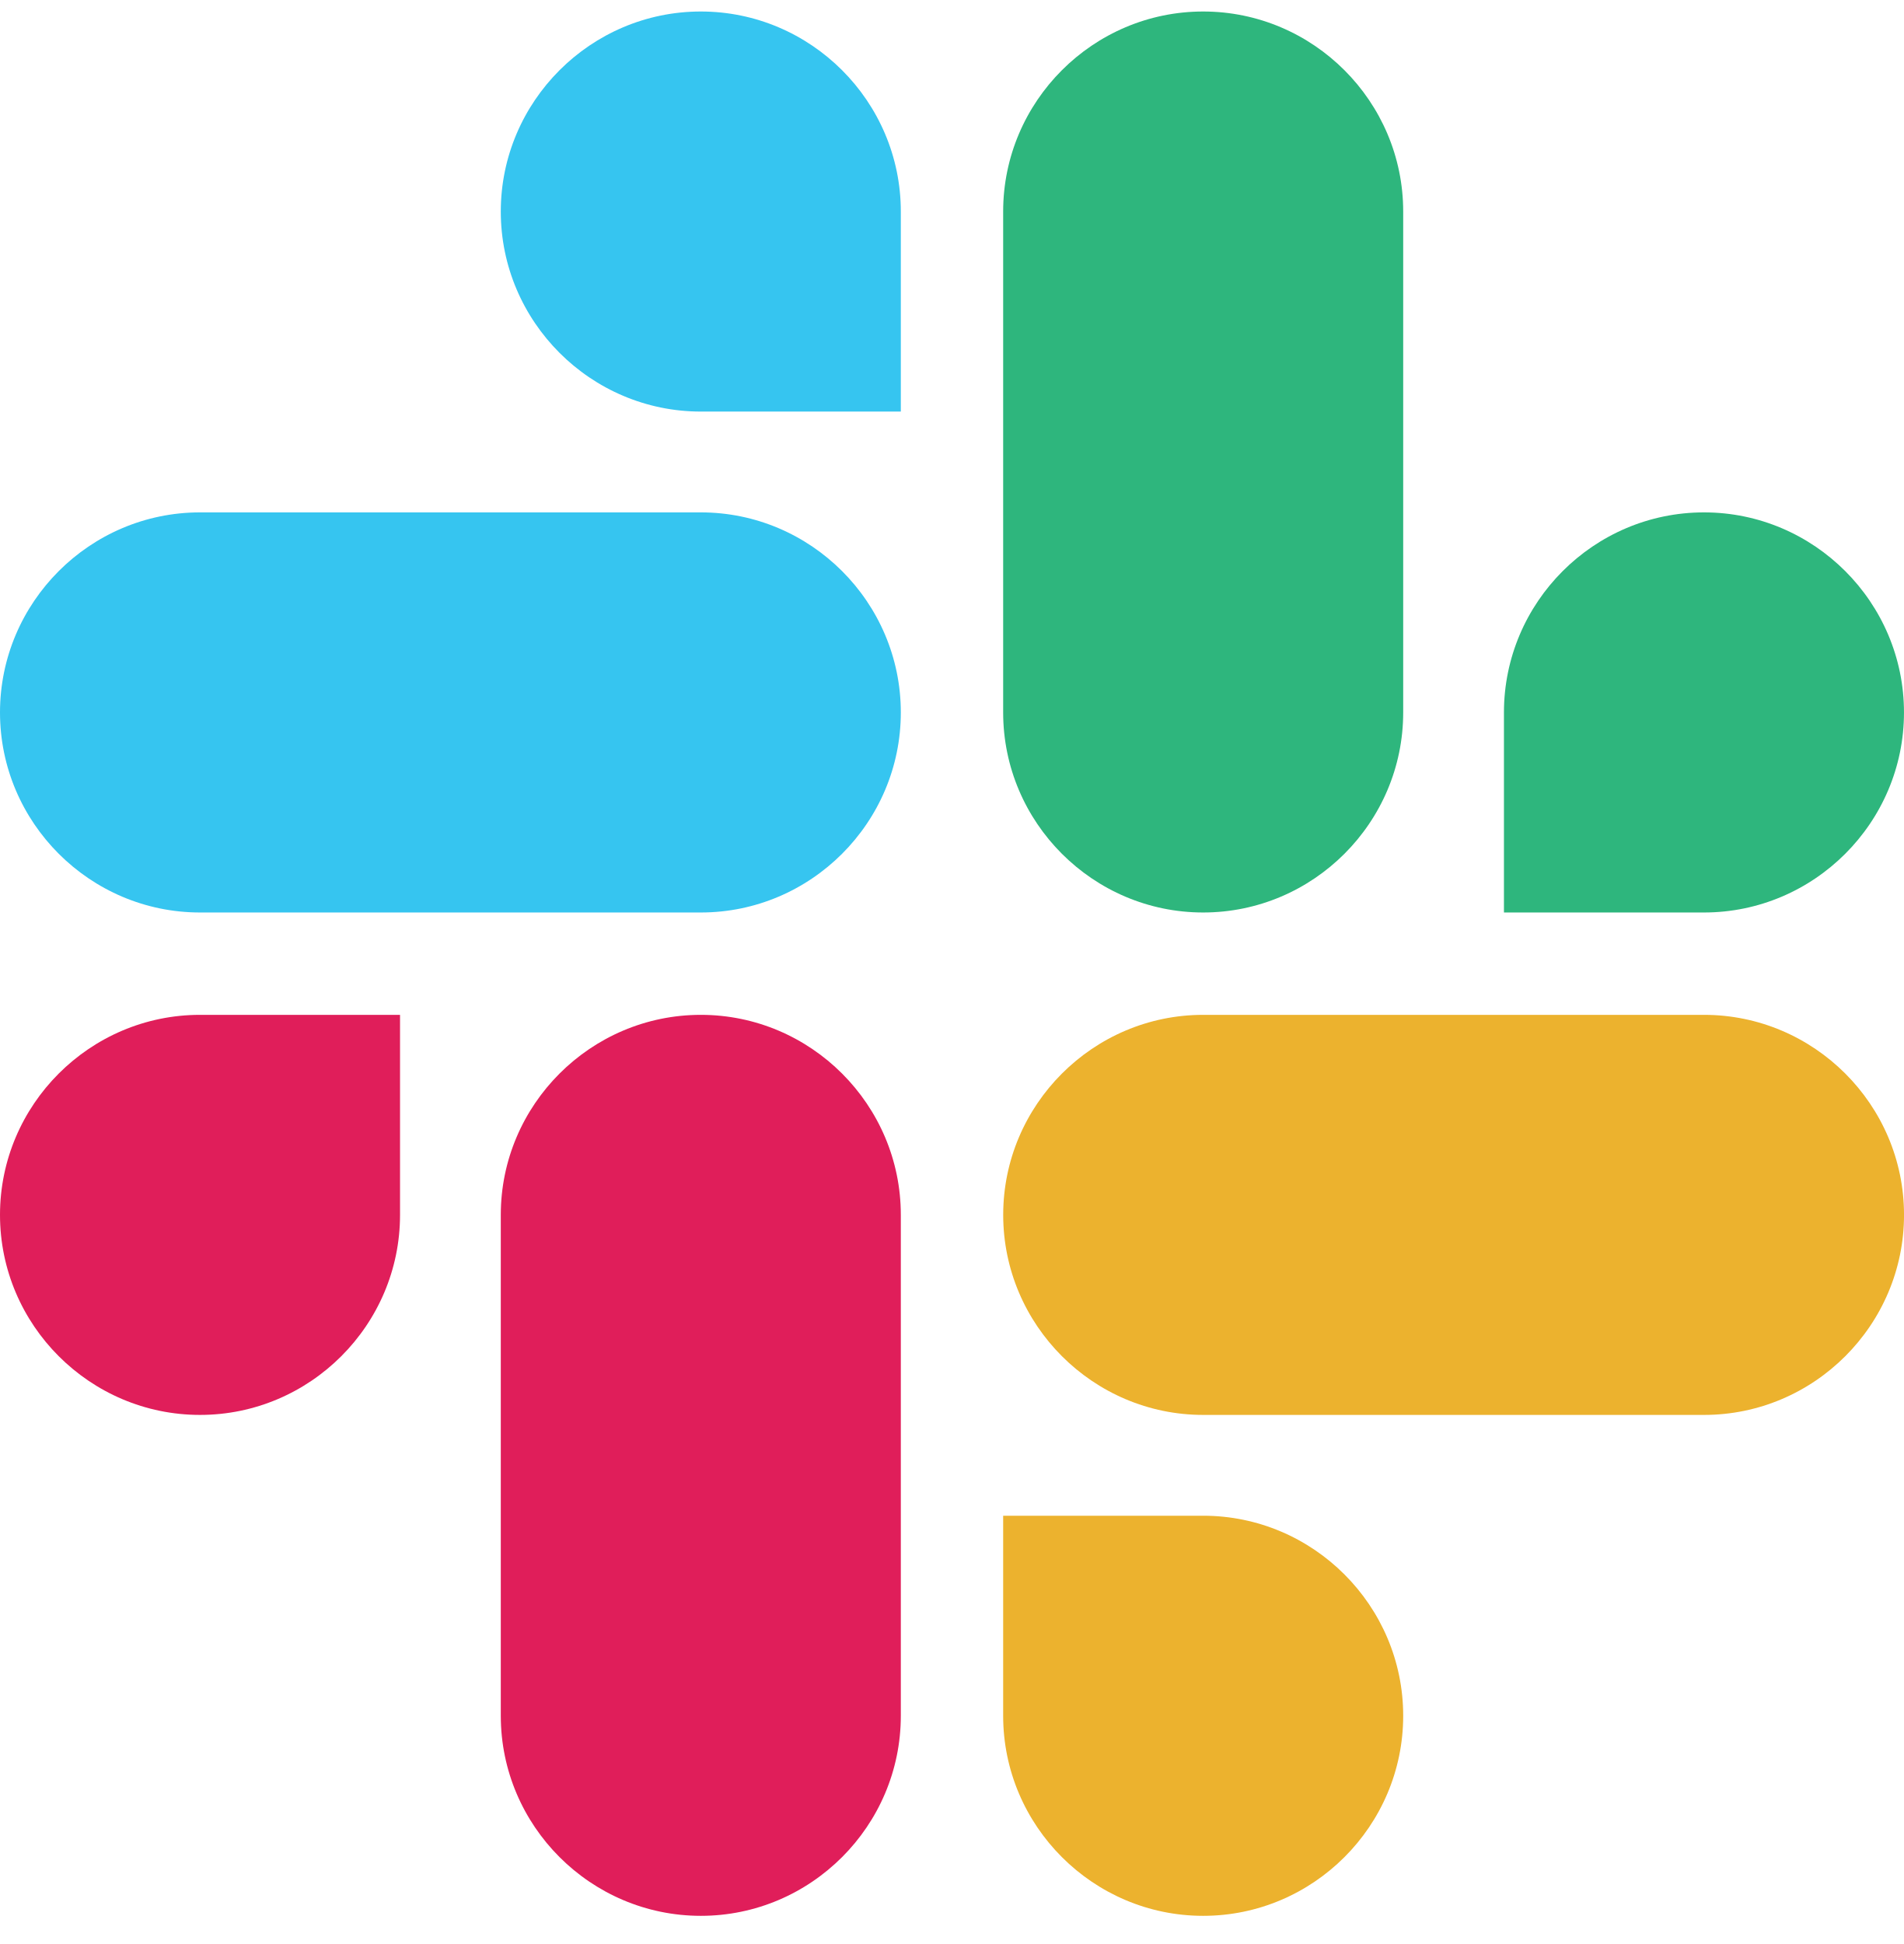
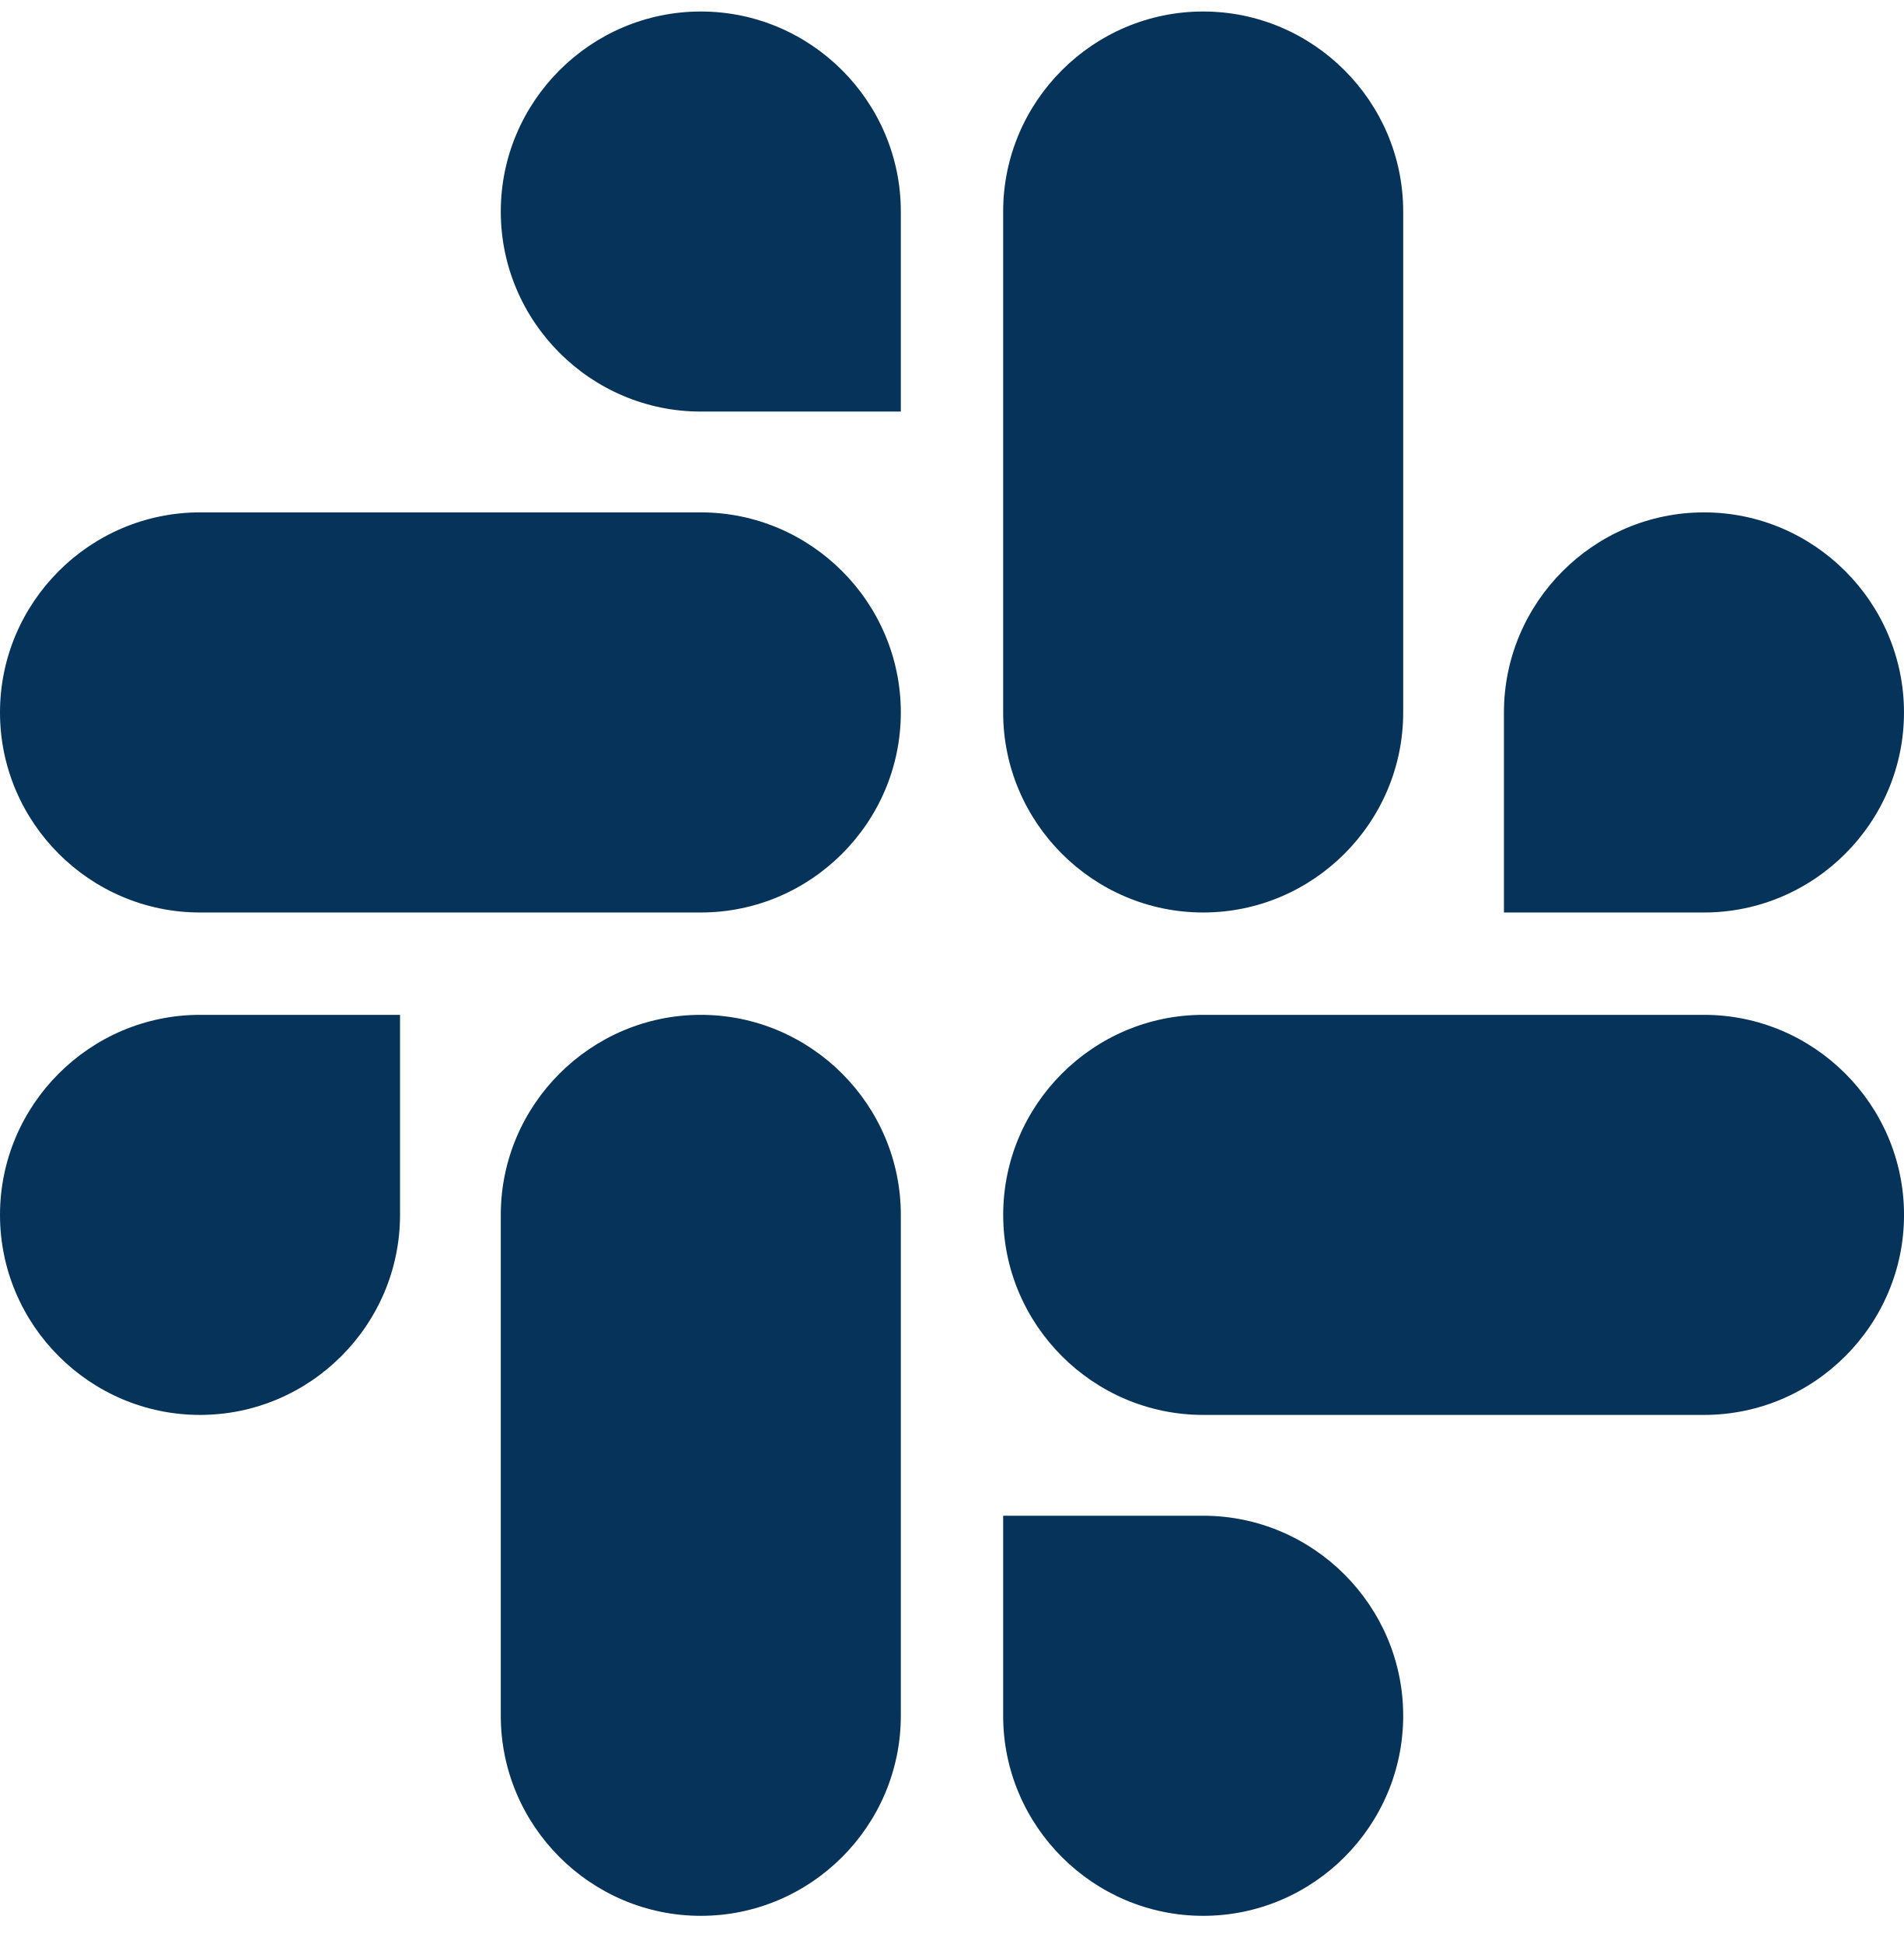
<svg xmlns="http://www.w3.org/2000/svg" width="48" height="49" viewBox="0 0 48 49" fill="none">
-   <path d="M10.085 30.622C10.085 33.397 7.818 35.664 5.042 35.664C2.267 35.664 0 33.397 0 30.622C0 27.847 2.267 25.58 5.042 25.58H10.085V30.622Z" fill="#E01E5A" />
-   <path d="M12.625 30.622C12.625 27.847 14.893 25.58 17.668 25.58C20.443 25.58 22.71 27.847 22.71 30.622V43.247C22.71 46.023 20.443 48.29 17.668 48.29C14.893 48.29 12.625 46.023 12.625 43.247V30.622Z" fill="#E01E5A" />
-   <path d="M17.668 10.374C14.893 10.374 12.625 8.107 12.625 5.332C12.625 2.557 14.893 0.29 17.668 0.29C20.443 0.29 22.71 2.557 22.71 5.332V10.374H17.668Z" fill="#36C5F0" />
-   <path d="M17.668 12.915C20.443 12.915 22.71 15.182 22.71 17.958C22.71 20.733 20.443 23 17.668 23H5.042C2.267 23 0 20.733 0 17.958C0 15.182 2.267 12.915 5.042 12.915H17.668Z" fill="#36C5F0" />
-   <path d="M37.915 17.958C37.915 15.182 40.182 12.915 42.958 12.915C45.733 12.915 48 15.182 48 17.958C48 20.733 45.733 23 42.958 23H37.915V17.958Z" fill="#2EB67D" />
-   <path d="M35.375 17.958C35.375 20.733 33.108 23 30.332 23C27.557 23 25.29 20.733 25.29 17.958V5.332C25.29 2.557 27.557 0.29 30.332 0.29C33.108 0.29 35.375 2.557 35.375 5.332V17.958Z" fill="#2EB67D" />
-   <path d="M30.332 38.205C33.108 38.205 35.375 40.472 35.375 43.247C35.375 46.023 33.108 48.29 30.332 48.29C27.557 48.29 25.29 46.023 25.29 43.247V38.205H30.332Z" fill="#ECB22E" />
-   <path d="M30.333 35.664C27.558 35.664 25.291 33.397 25.291 30.622C25.291 27.847 27.558 25.58 30.333 25.58H42.959C45.734 25.58 48.001 27.847 48.001 30.622C48.001 33.397 45.734 35.664 42.959 35.664H30.333Z" fill="#ECB22E" />
+   <path d="M10.085 30.622C10.085 33.397 7.818 35.664 5.042 35.664C2.267 35.664 0 33.397 0 30.622C0 27.847 2.267 25.58 5.042 25.58H10.085V30.622Z" fill="#063359" />
+   <path d="M12.625 30.622C12.625 27.847 14.893 25.58 17.668 25.58C20.443 25.58 22.71 27.847 22.71 30.622V43.247C22.71 46.023 20.443 48.29 17.668 48.29C14.893 48.29 12.625 46.023 12.625 43.247V30.622Z" fill="#063359" />
+   <path d="M17.668 10.374C14.893 10.374 12.625 8.107 12.625 5.332C12.625 2.557 14.893 0.29 17.668 0.29C20.443 0.29 22.71 2.557 22.71 5.332V10.374H17.668Z" fill="#063359" />
+   <path d="M17.668 12.915C20.443 12.915 22.71 15.182 22.71 17.958C22.71 20.733 20.443 23 17.668 23H5.042C2.267 23 0 20.733 0 17.958C0 15.182 2.267 12.915 5.042 12.915H17.668Z" fill="#063359" />
+   <path d="M37.915 17.958C37.915 15.182 40.182 12.915 42.958 12.915C45.733 12.915 48 15.182 48 17.958C48 20.733 45.733 23 42.958 23H37.915V17.958Z" fill="#063359" />
+   <path d="M35.375 17.958C35.375 20.733 33.108 23 30.332 23C27.557 23 25.29 20.733 25.29 17.958V5.332C25.29 2.557 27.557 0.29 30.332 0.29C33.108 0.29 35.375 2.557 35.375 5.332V17.958Z" fill="#063359" />
+   <path d="M30.332 38.205C33.108 38.205 35.375 40.472 35.375 43.247C35.375 46.023 33.108 48.29 30.332 48.29C27.557 48.29 25.29 46.023 25.29 43.247V38.205H30.332Z" fill="#063359" />
+   <path d="M30.333 35.664C27.558 35.664 25.291 33.397 25.291 30.622C25.291 27.847 27.558 25.58 30.333 25.58H42.959C45.734 25.58 48.001 27.847 48.001 30.622C48.001 33.397 45.734 35.664 42.959 35.664H30.333Z" fill="#063359" />
</svg>
